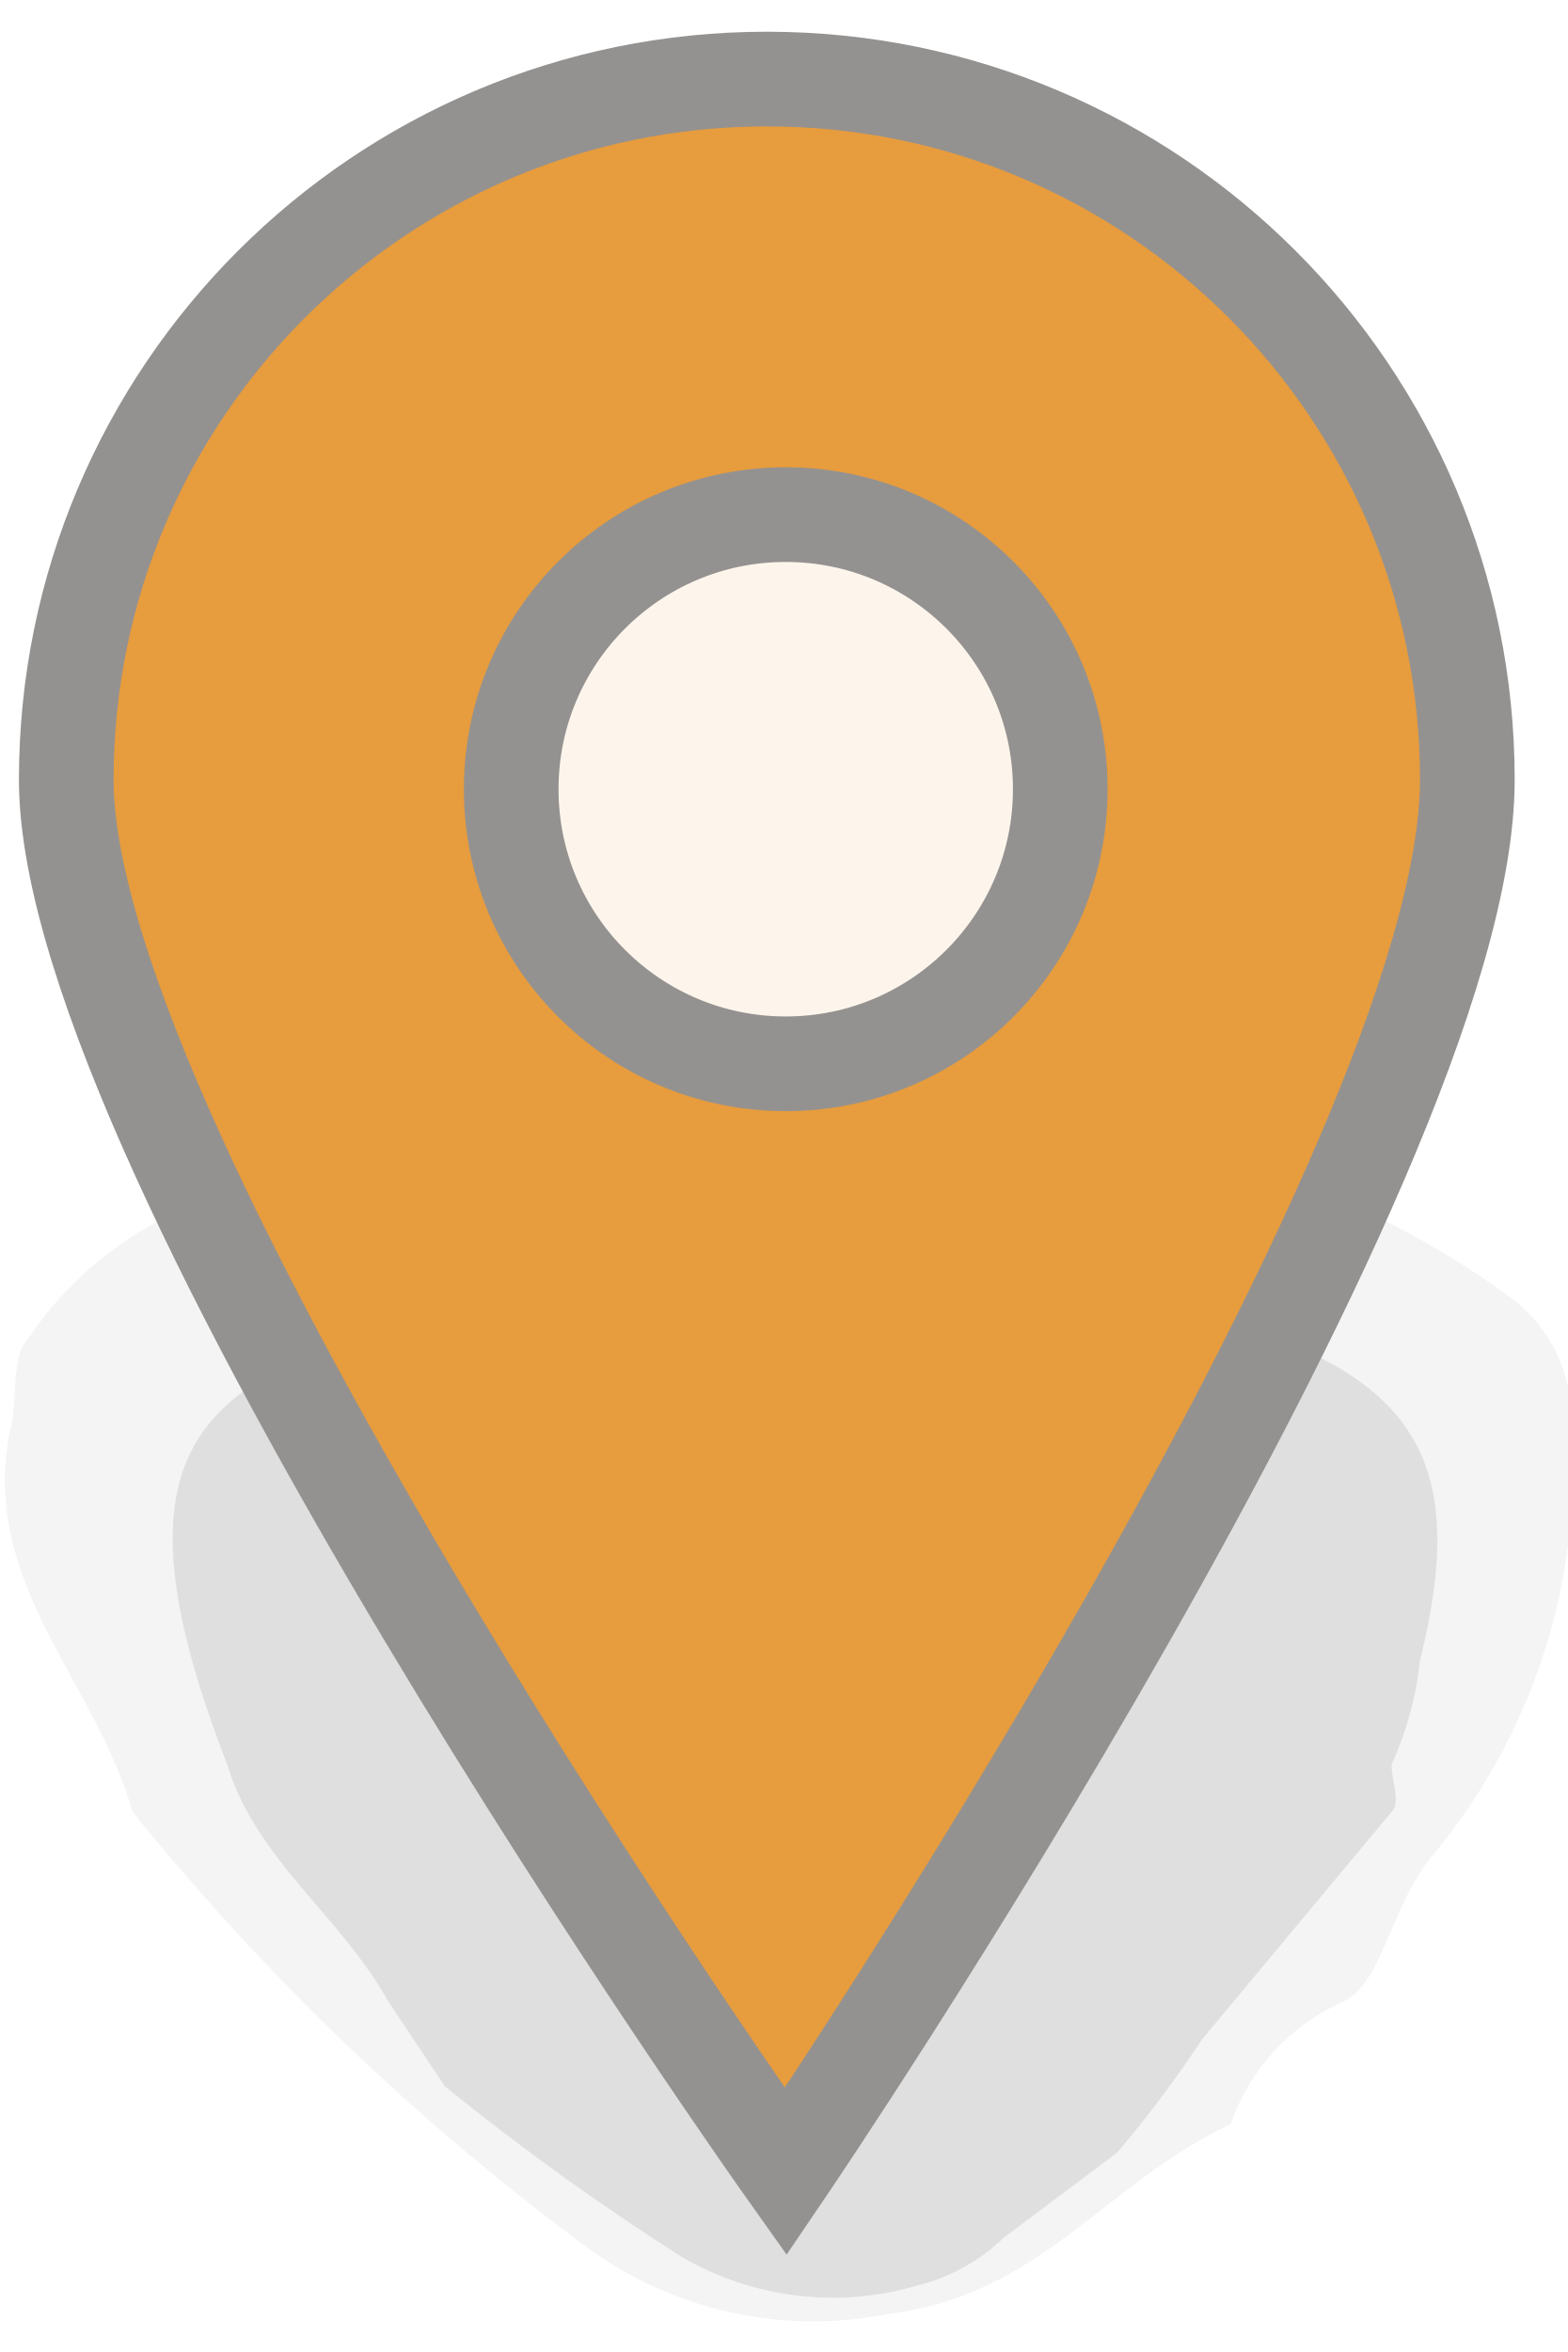
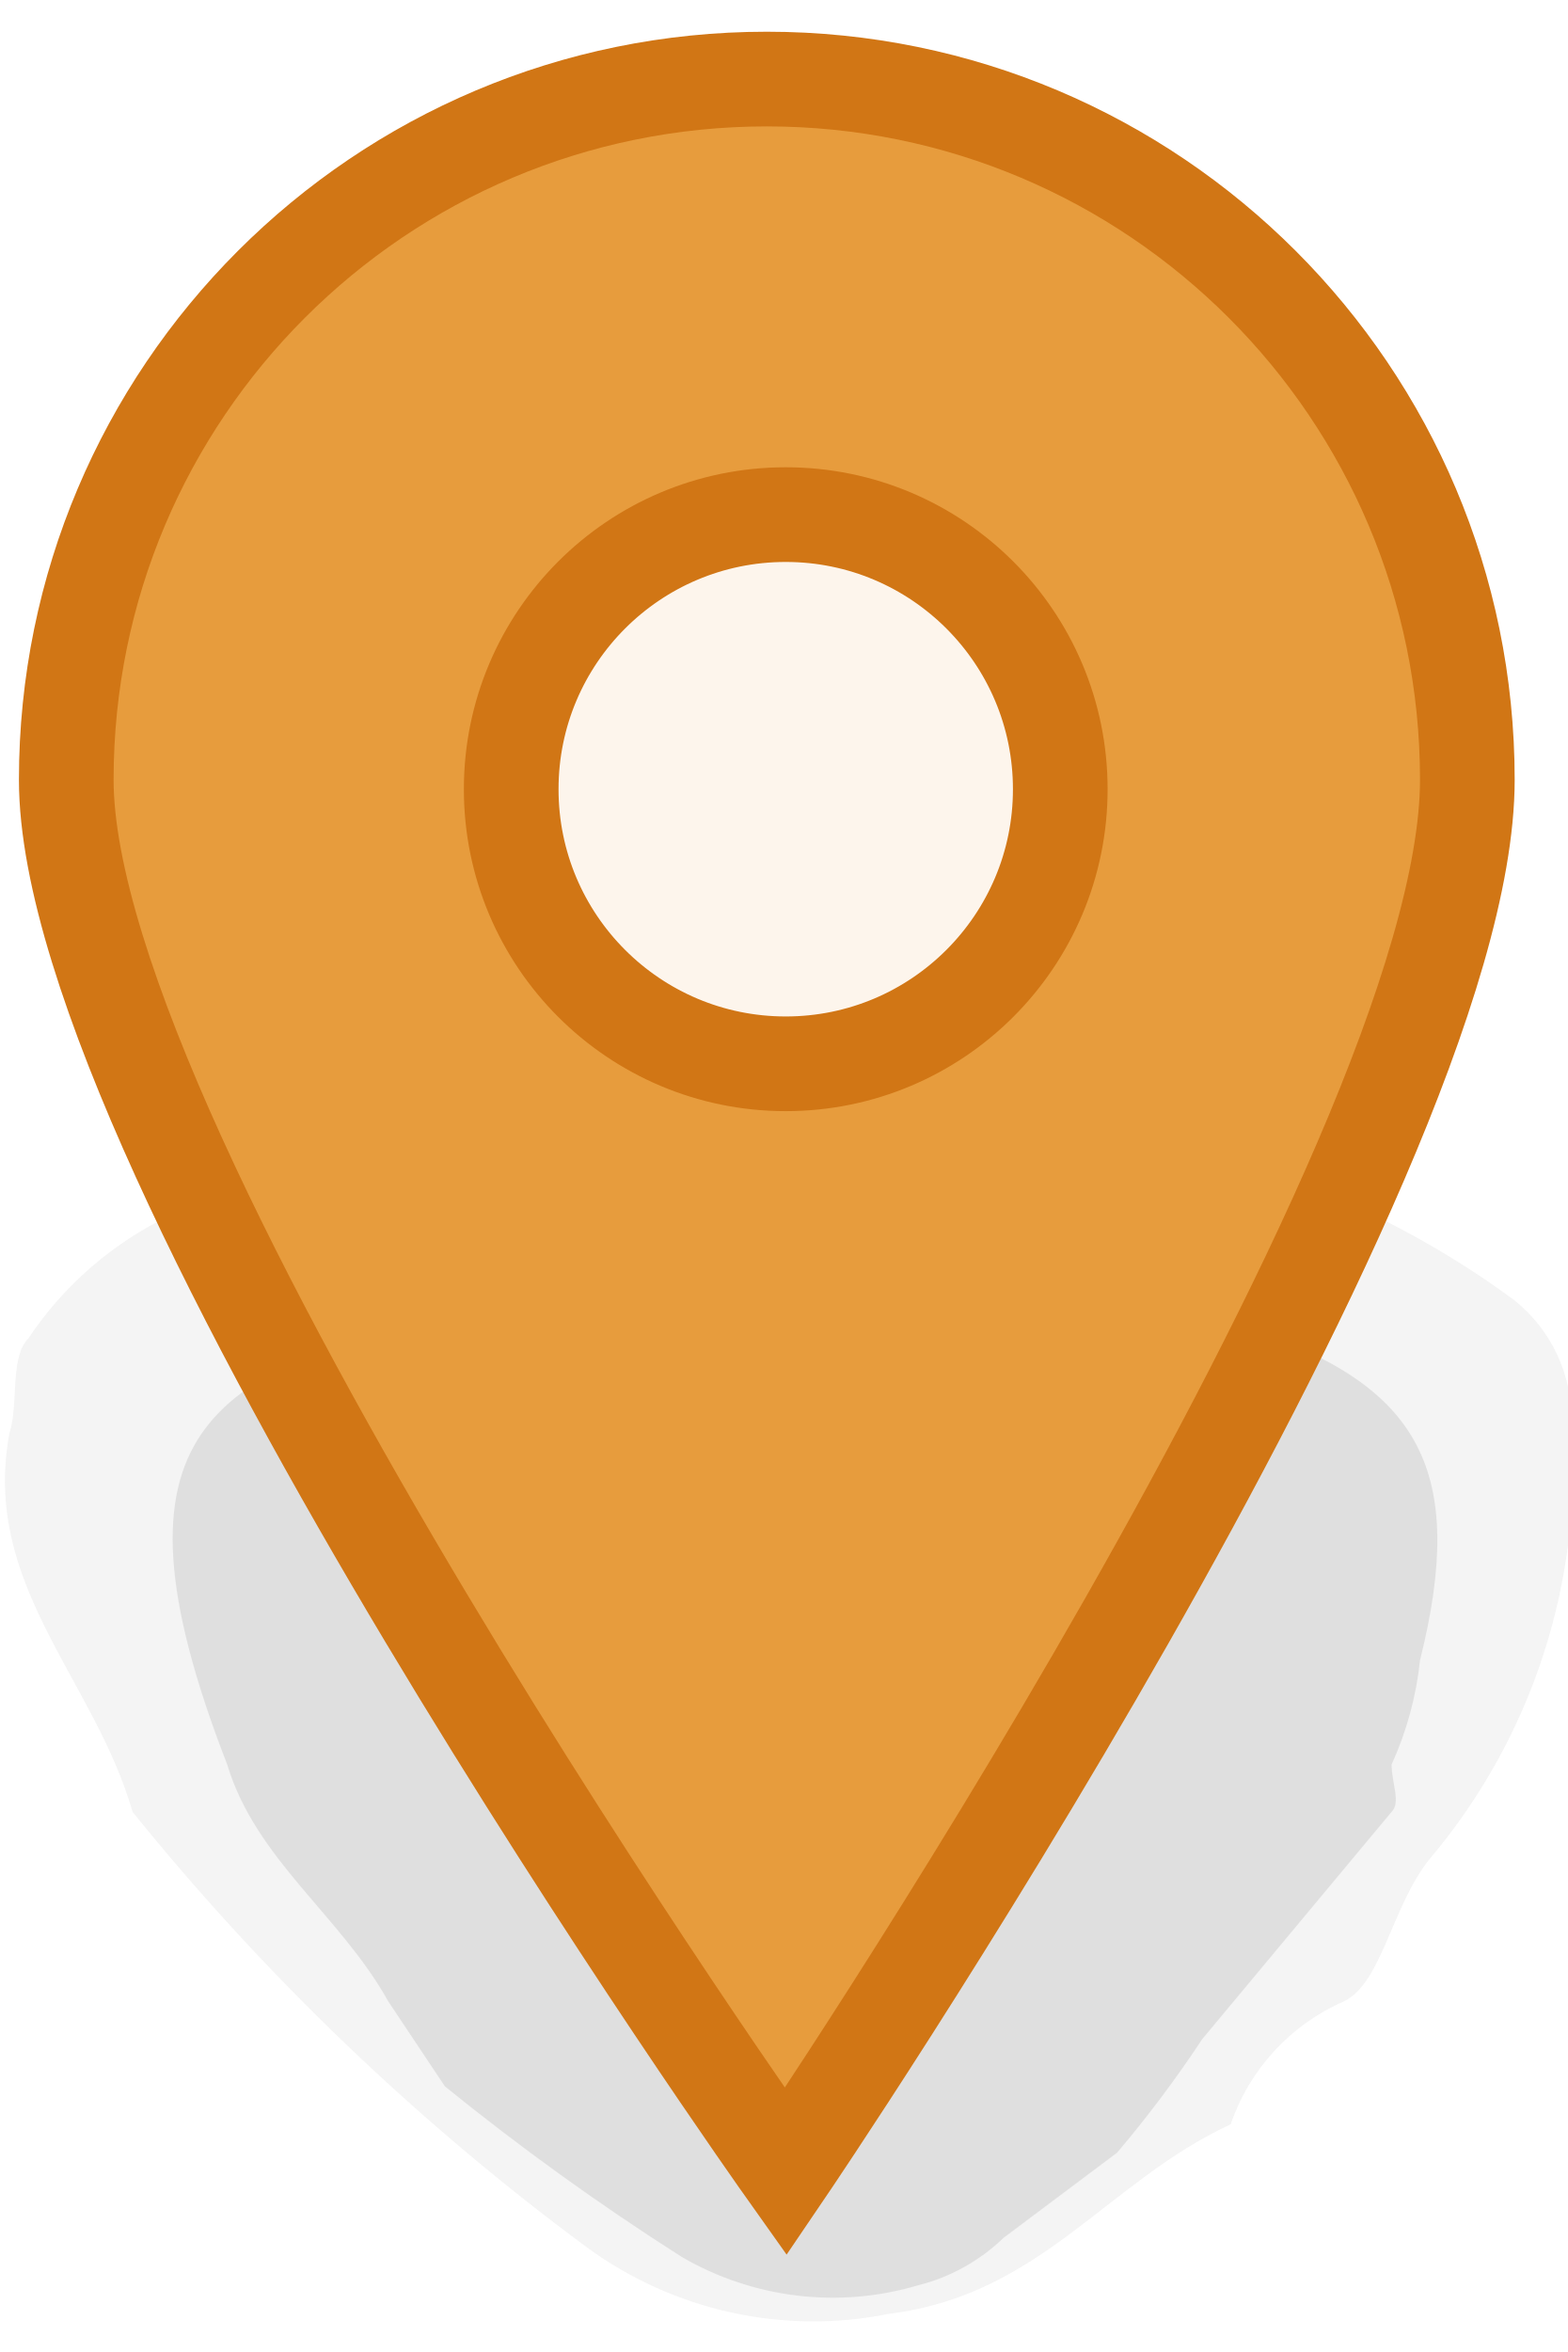
<svg xmlns="http://www.w3.org/2000/svg" id="Lager_1" data-name="Lager 1" width="30" height="45" viewBox="0 0 16.56 24.17">
  <defs>
    <style>
      .cls-1{fill:#e79c3d;opacity:0.1;}
      .cls-1,.cls-3{isolation:isolate;}
      .cls-2{opacity:0.25;}
      .cls-3{fill:#b3b3b3;opacity:0.6;}
      .cls-4{fill:gray;}
      .cls-5{fill:#999;}
      .cls-6{fill:#333;}
      .cls-7{fill:#666;}
-       .cls-8{fill:#e79c3d;stroke:#949290;stroke-miterlimit:9.99;}
+       .cls-8{fill:#e79c3d;stroke:#d17615;stroke-miterlimit:9.99;}
    </style>
  </defs>
  <circle class="cls-1" cx="8.25" cy="8" r="2.9" />
  <g class="cls-2">
    <path class="cls-3" d="M7.9,11.5h1a16.11,16.11,0,0,1,5.4.9,9.5,9.5,0,0,1,1.7,1,1.61,1.61,0,0,1,.6,1.3,6.41,6.41,0,0,1-1.5,4.6c-.4.5-.5,1.3-.9,1.5A2.19,2.19,0,0,0,13,22.1c-1.3.6-2,1.8-3.6,2a4.05,4.05,0,0,1-3.2-.7,26.16,26.16,0,0,1-4.8-4.6C1,17.4-.2,16.4.1,14.8c.1-.3,0-.8.2-1a3.74,3.74,0,0,1,1.5-1.3A14,14,0,0,1,7.9,11.5Z" />
    <path class="cls-4" d="M14.7,18.3c0,.2.1.4,0,.5l-2,2.4a12.49,12.49,0,0,1-.9,1.2l-1.2.9a2,2,0,0,1-.9.5,3.17,3.17,0,0,1-2.5-.3,27,27,0,0,1-2.5-1.8l-.6-.9c-.5-.9-1.4-1.5-1.7-2.5-1.4-3.6-.1-4.1,2.3-4.8a13.71,13.71,0,0,1,8.5.2c1.8.6,2.3,1.5,1.8,3.5A3.54,3.54,0,0,1,14.7,18.3Z" />
  </g>
  <path class="cls-8" d="M15.5,7.9c0,4.1-7.2,14.7-7.2,14.7S.7,11.9.7,7.9a7.4,7.4,0,0,1,14.8,0ZM8.3,5.1A2.9,2.9,0,1,0,11.2,8h0A2.9,2.9,0,0,0,8.3,5.1Z" />
</svg>
